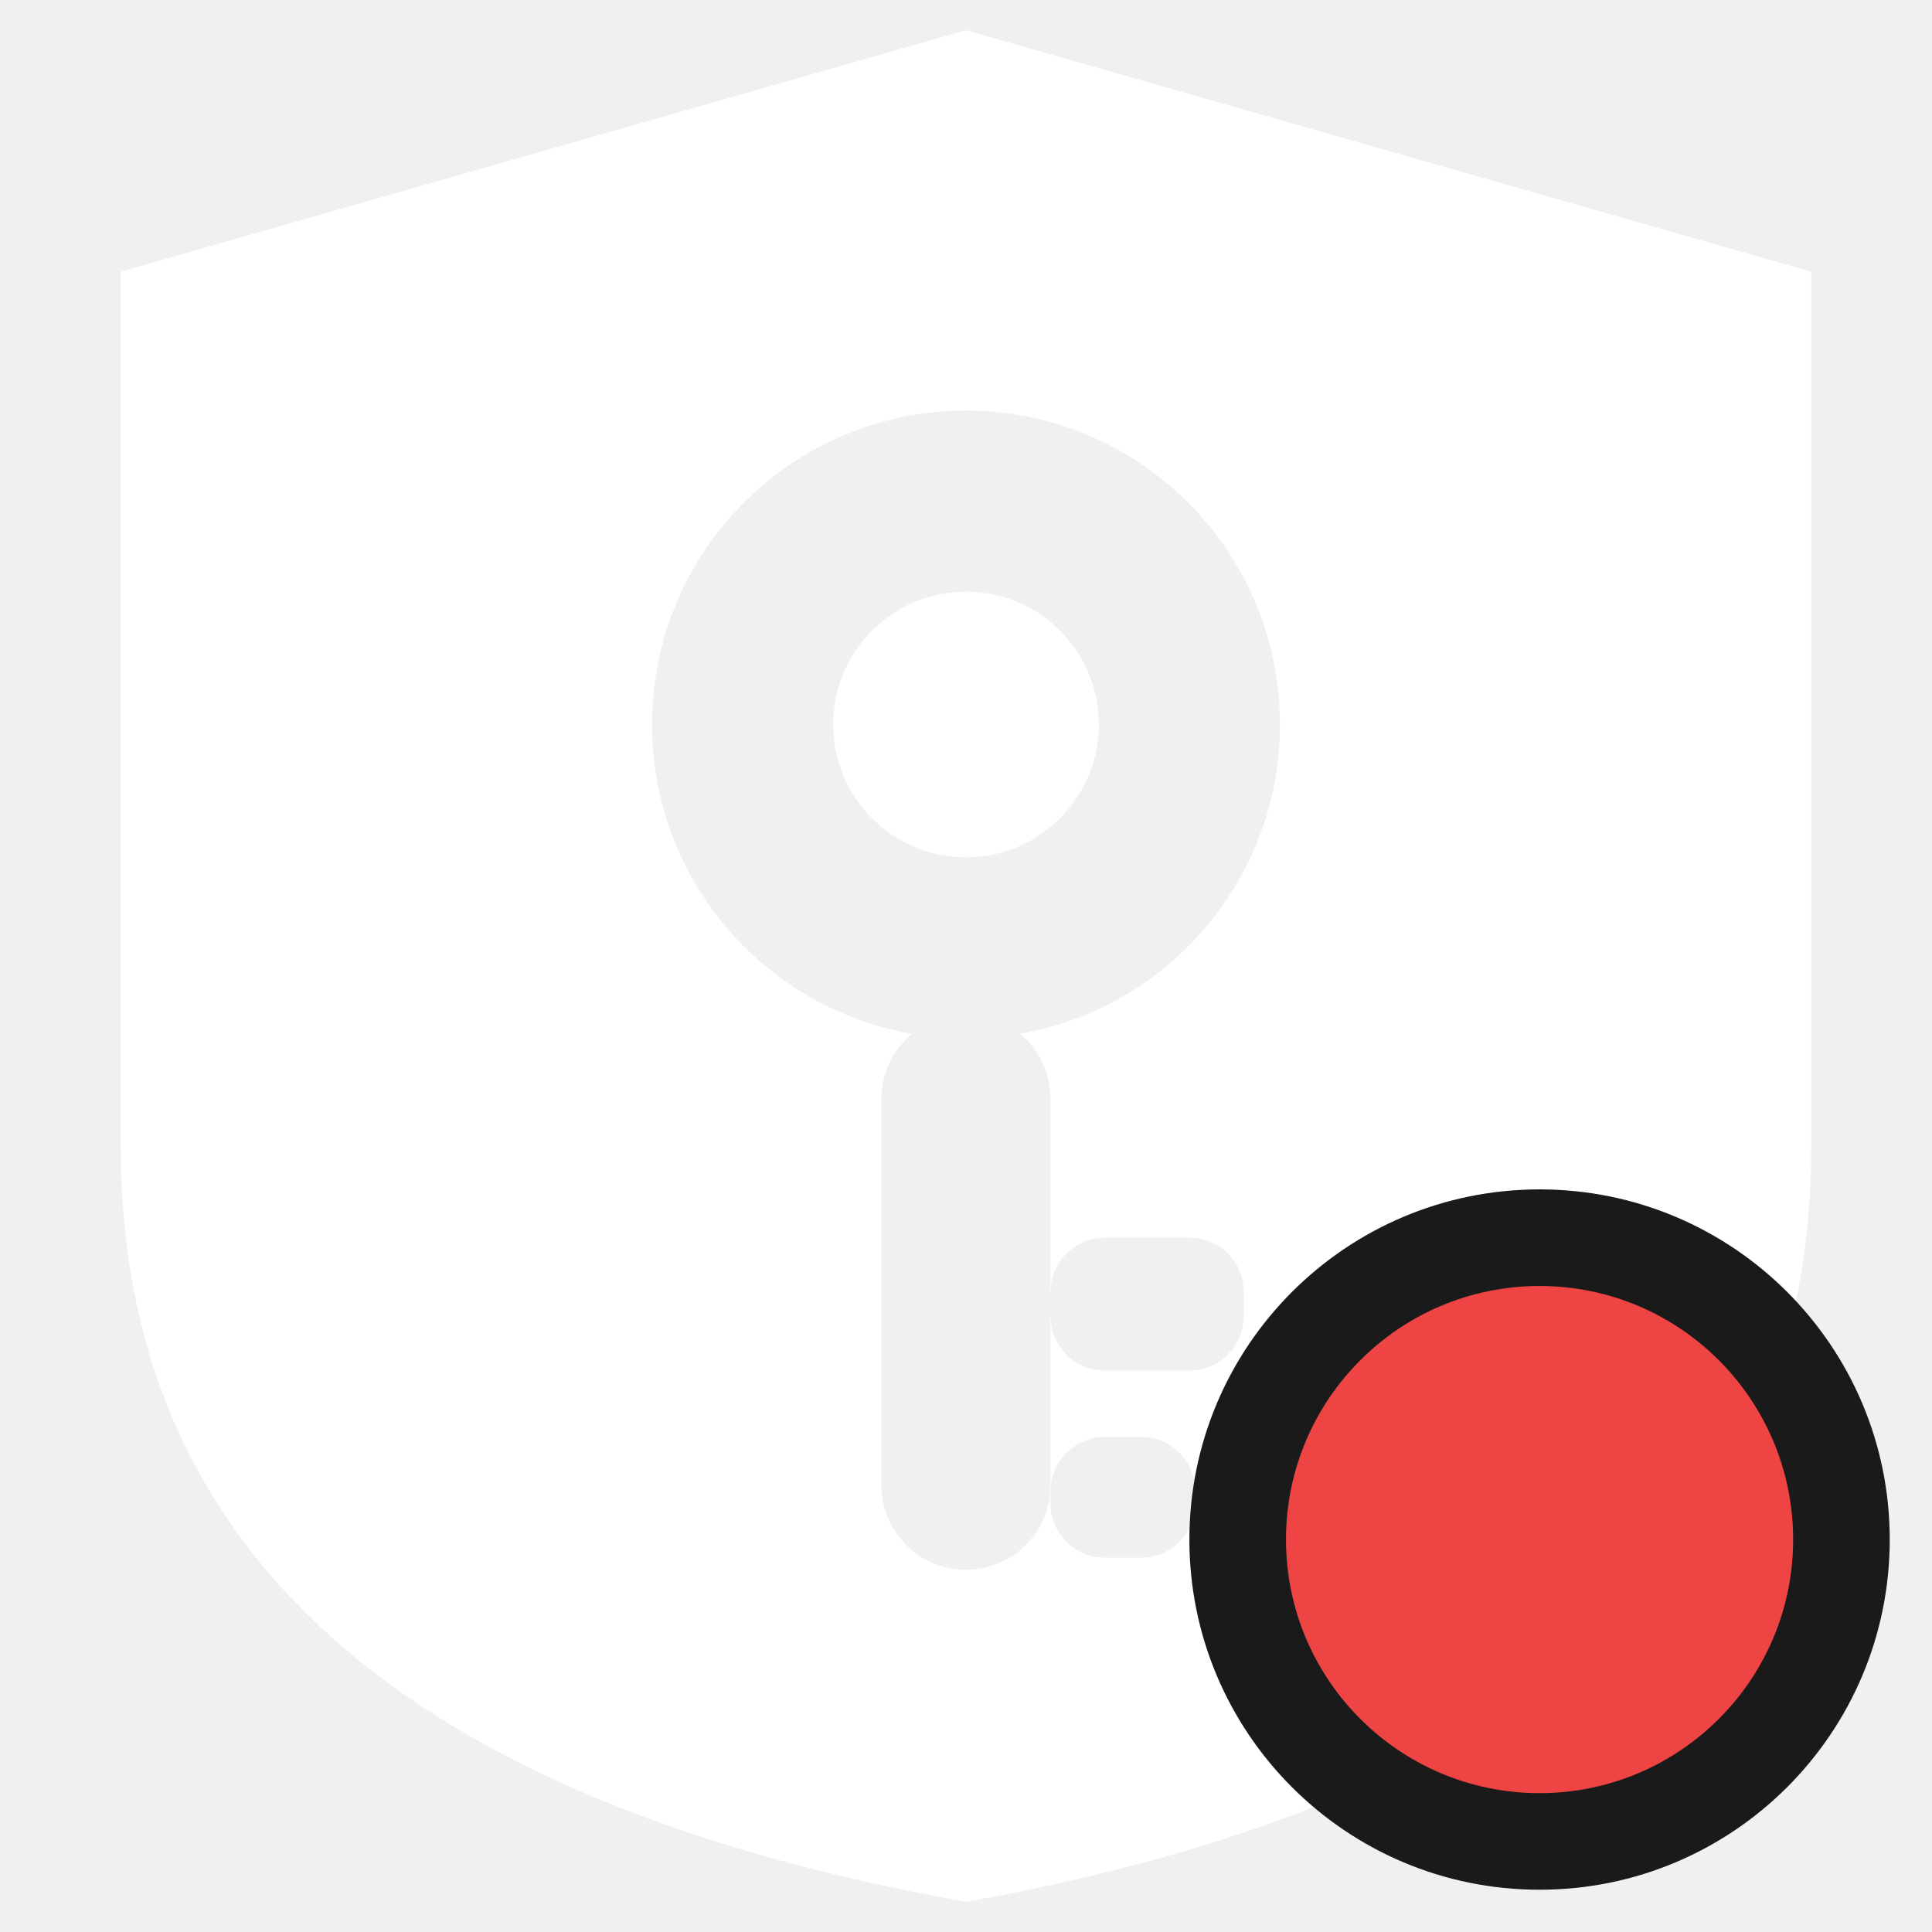
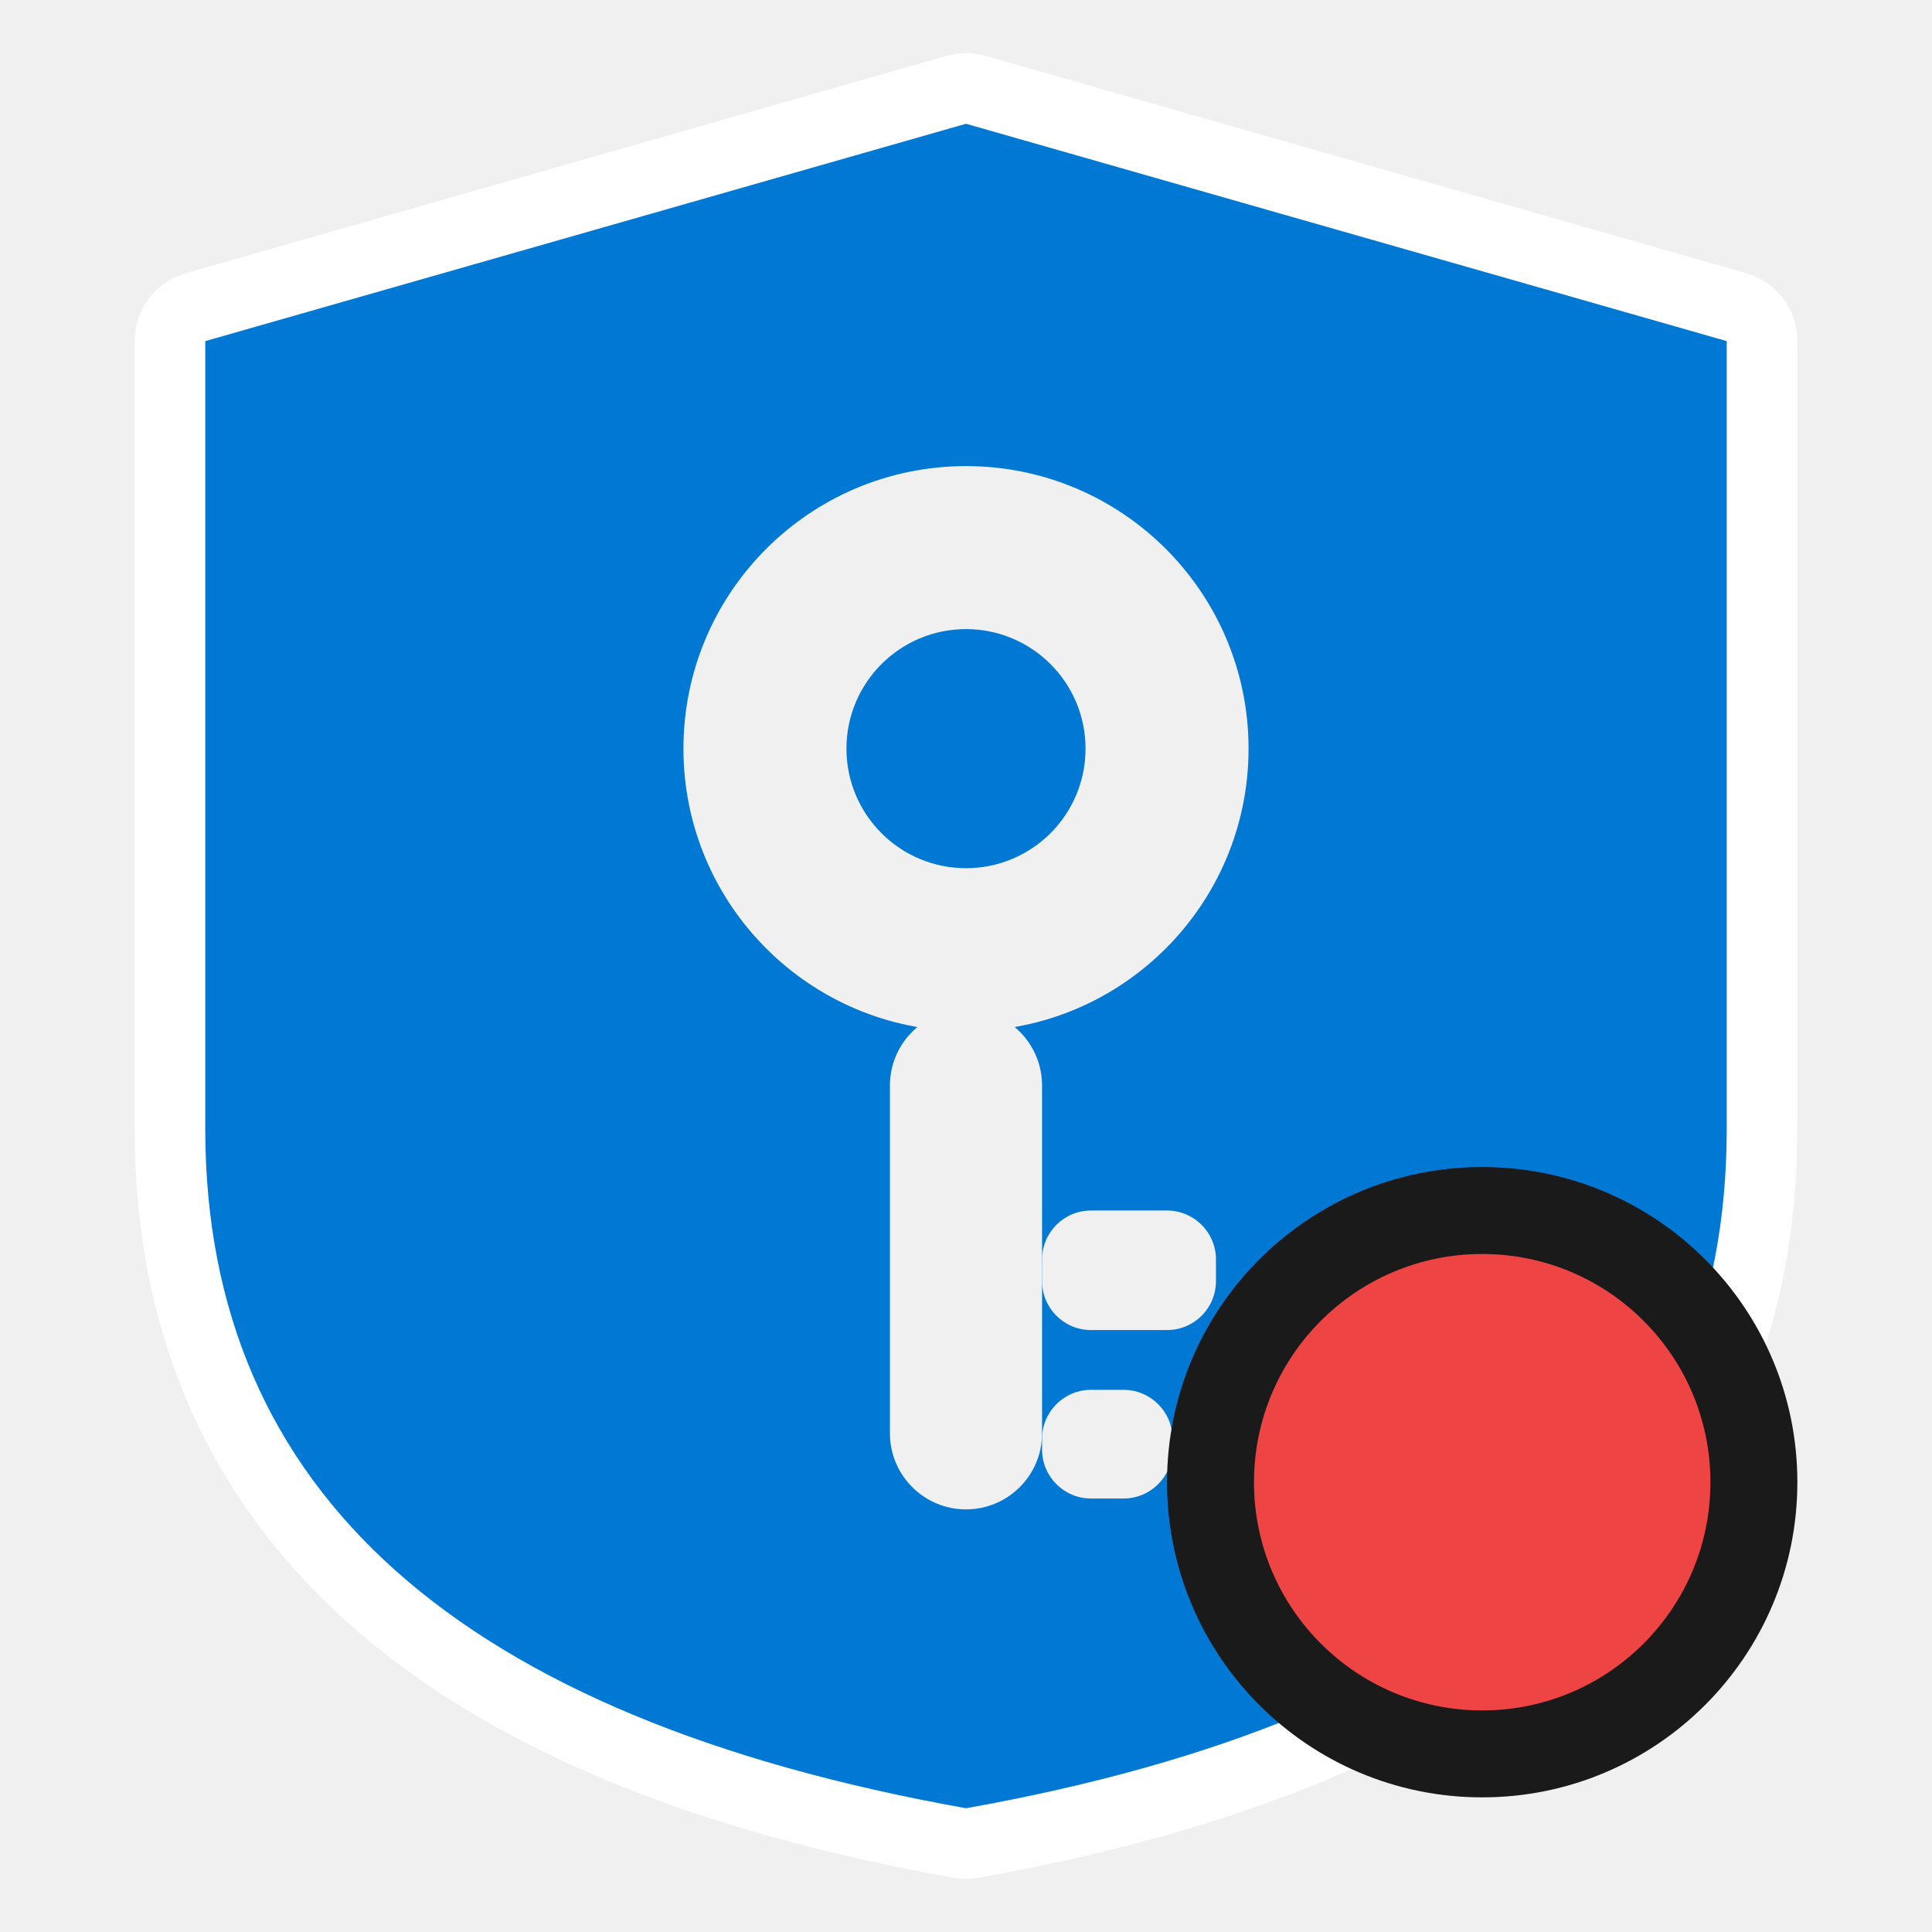
<svg xmlns="http://www.w3.org/2000/svg" width="32" height="32" viewBox="0 0 32 32">
  <defs>
    <mask id="km">
      <rect width="32" height="32" fill="white" />
      <circle cx="16" cy="12" r="5.2" fill="black" />
      <circle cx="16" cy="12" r="2.2" fill="white" />
      <rect x="14.6" y="16.8" width="2.8" height="9.2" rx="1.4" fill="black" />
      <rect x="17.4" y="20.5" width="3.2" height="2.2" rx="0.9" fill="black" />
      <rect x="17.4" y="23.8" width="2.4" height="2" rx="0.9" fill="black" />
    </mask>
  </defs>
-   <path opacity="1" mask="url(#km)" fill="#ffffff" d="M16 0.5 L30 4.5 L30 19 Q30 29 16 31.5 Q2 29 2 19 L2 4.5 Z" />
-   <circle fill="#1a1a1a" cx="25.5" cy="25.5" r="5.8" />
-   <circle fill="#ef4444" cx="25.5" cy="25.5" r="4.2" />
+   <g transform="translate(16,16) scale(0.9) translate(-16,-16)">
+     <path fill="none" stroke="#ffffff" stroke-width="2.6" stroke-linejoin="round" d="M16 0.5 L30 4.5 L30 19 Q30 29 16 31.5 Q2 29 2 19 L2 4.5 Z" />
+     <path opacity="1" mask="url(#km)" fill="#0078d4" d="M16 0.5 L30 4.5 L30 19 Q30 29 16 31.5 Q2 29 2 19 L2 4.5 Z" />
+     <circle fill="#1a1a1a" cx="25.5" cy="25.5" r="5.8" />
+     <circle fill="#ef4444" cx="25.5" cy="25.5" r="4.2" />
+   </g>
</svg>
